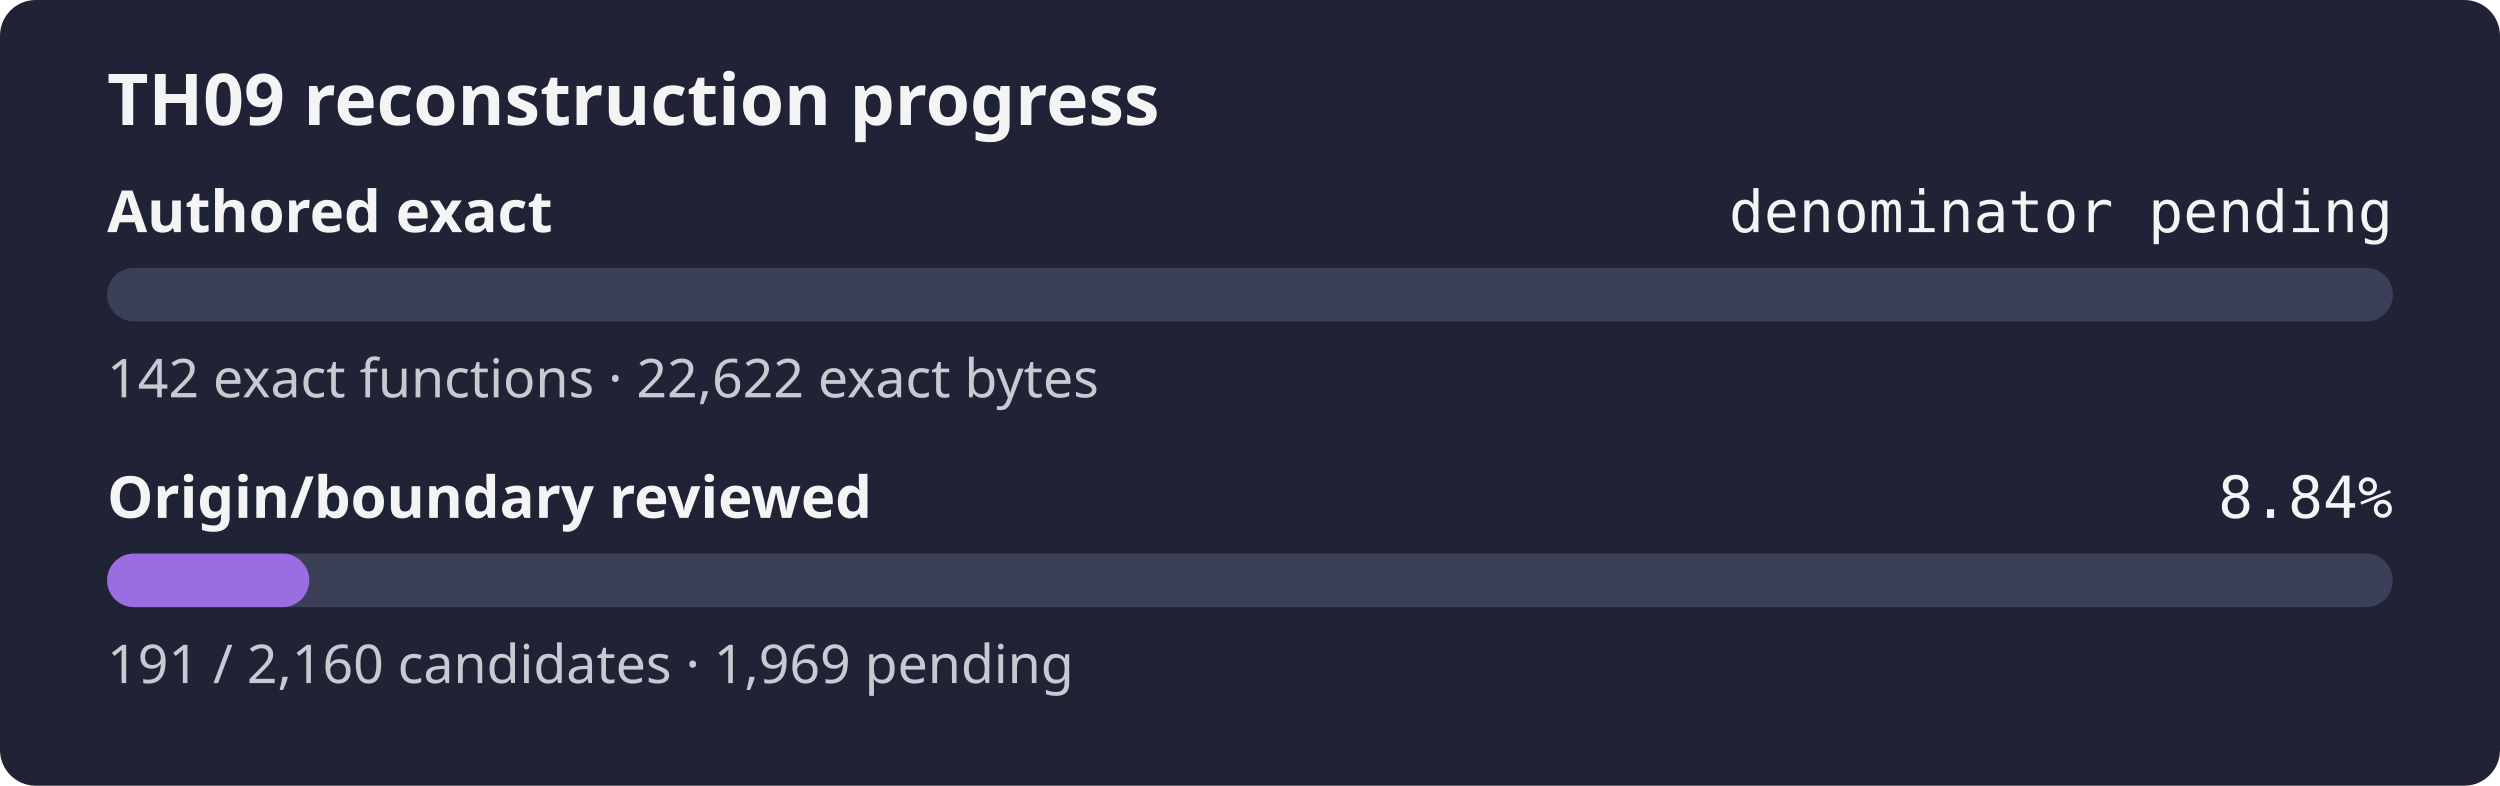
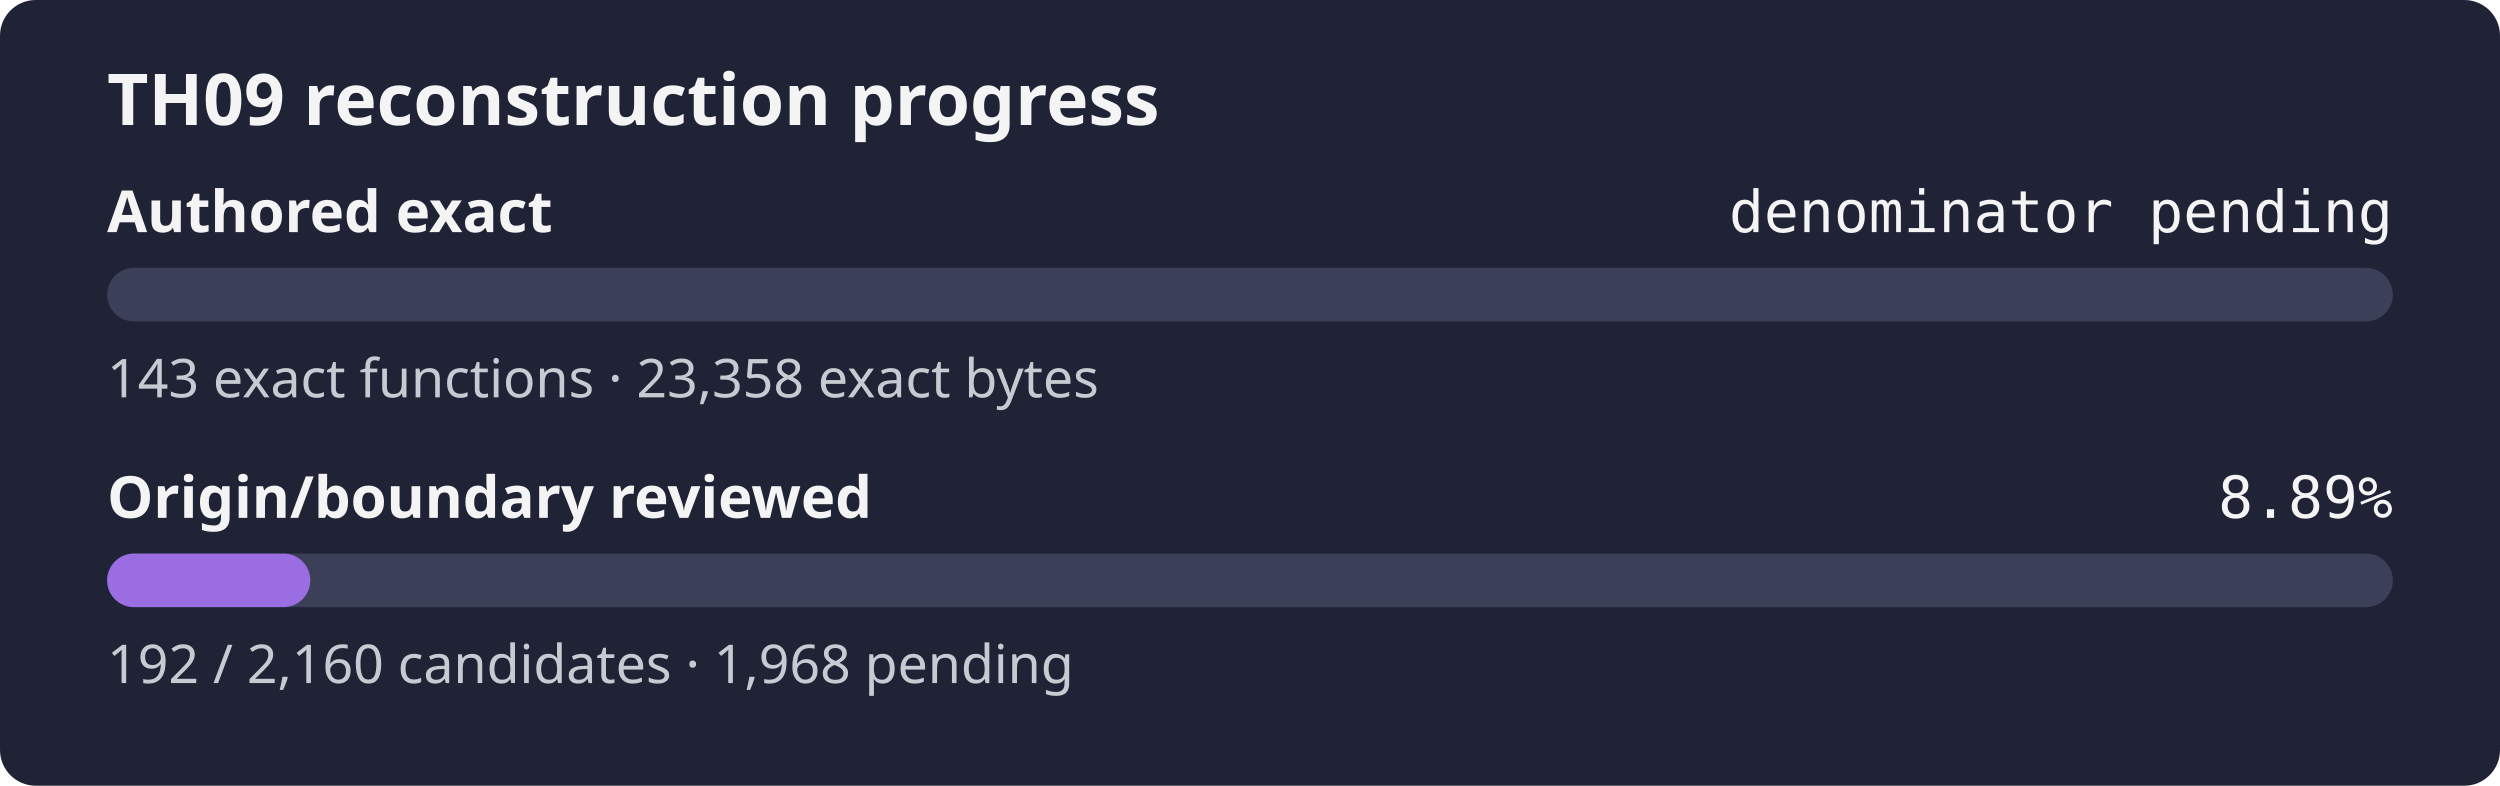
- <svg xmlns="http://www.w3.org/2000/svg" width="560" height="176" role="img" aria-label="TH09 reconstruction progress: authored exact denominator pending, origin review 8.84%">
+ <svg xmlns="http://www.w3.org/2000/svg" width="560" height="176" role="img" aria-label="TH09 reconstruction progress: authored exact denominator pending, origin review 8.89%">
  <rect width="560" height="176" rx="8" fill="#1f2335" />
  <text x="24" y="28" fill="#f4f4f5" font-family="sans-serif" font-size="16" font-weight="600">TH09 reconstruction progress</text>
  <text x="24" y="52" fill="#f4f4f5" font-family="sans-serif" font-size="13" font-weight="600">Authored exact</text>
  <text x="536" y="52" fill="#f4f4f5" text-anchor="end" font-family="monospace" font-size="13">denominator pending</text>
  <rect x="24" y="60" width="512" height="12" rx="6" fill="#3b4058" />
  <rect x="24" y="60" width="0.00" height="12" rx="6" fill="#9b6de3" />
-   <text x="24" y="89" fill="#c8cad2" font-family="sans-serif" font-size="12">142 exact functions · 22,622 exact bytes</text>
+   <text x="24" y="89" fill="#c8cad2" font-family="sans-serif" font-size="12">143 exact functions · 23,358 exact bytes</text>
  <text x="24" y="116" fill="#f4f4f5" font-family="sans-serif" font-size="13" font-weight="600">Origin/boundary reviewed</text>
-   <text x="536" y="116" fill="#f4f4f5" text-anchor="end" font-family="monospace" font-size="13">8.84%</text>
+   <text x="536" y="116" fill="#f4f4f5" text-anchor="end" font-family="monospace" font-size="13">8.89%</text>
  <rect x="24" y="124" width="512" height="12" rx="6" fill="#3b4058" />
-   <rect x="24" y="124" width="45.27" height="12" rx="6" fill="#9b6de3" />
-   <text x="24" y="153" fill="#c8cad2" font-family="sans-serif" font-size="12">191 / 2,160 candidates · 1,969 pending</text>
+   <rect x="24" y="124" width="45.51" height="12" rx="6" fill="#9b6de3" />
+   <text x="24" y="153" fill="#c8cad2" font-family="sans-serif" font-size="12">192 / 2,160 candidates · 1,968 pending</text>
</svg>
